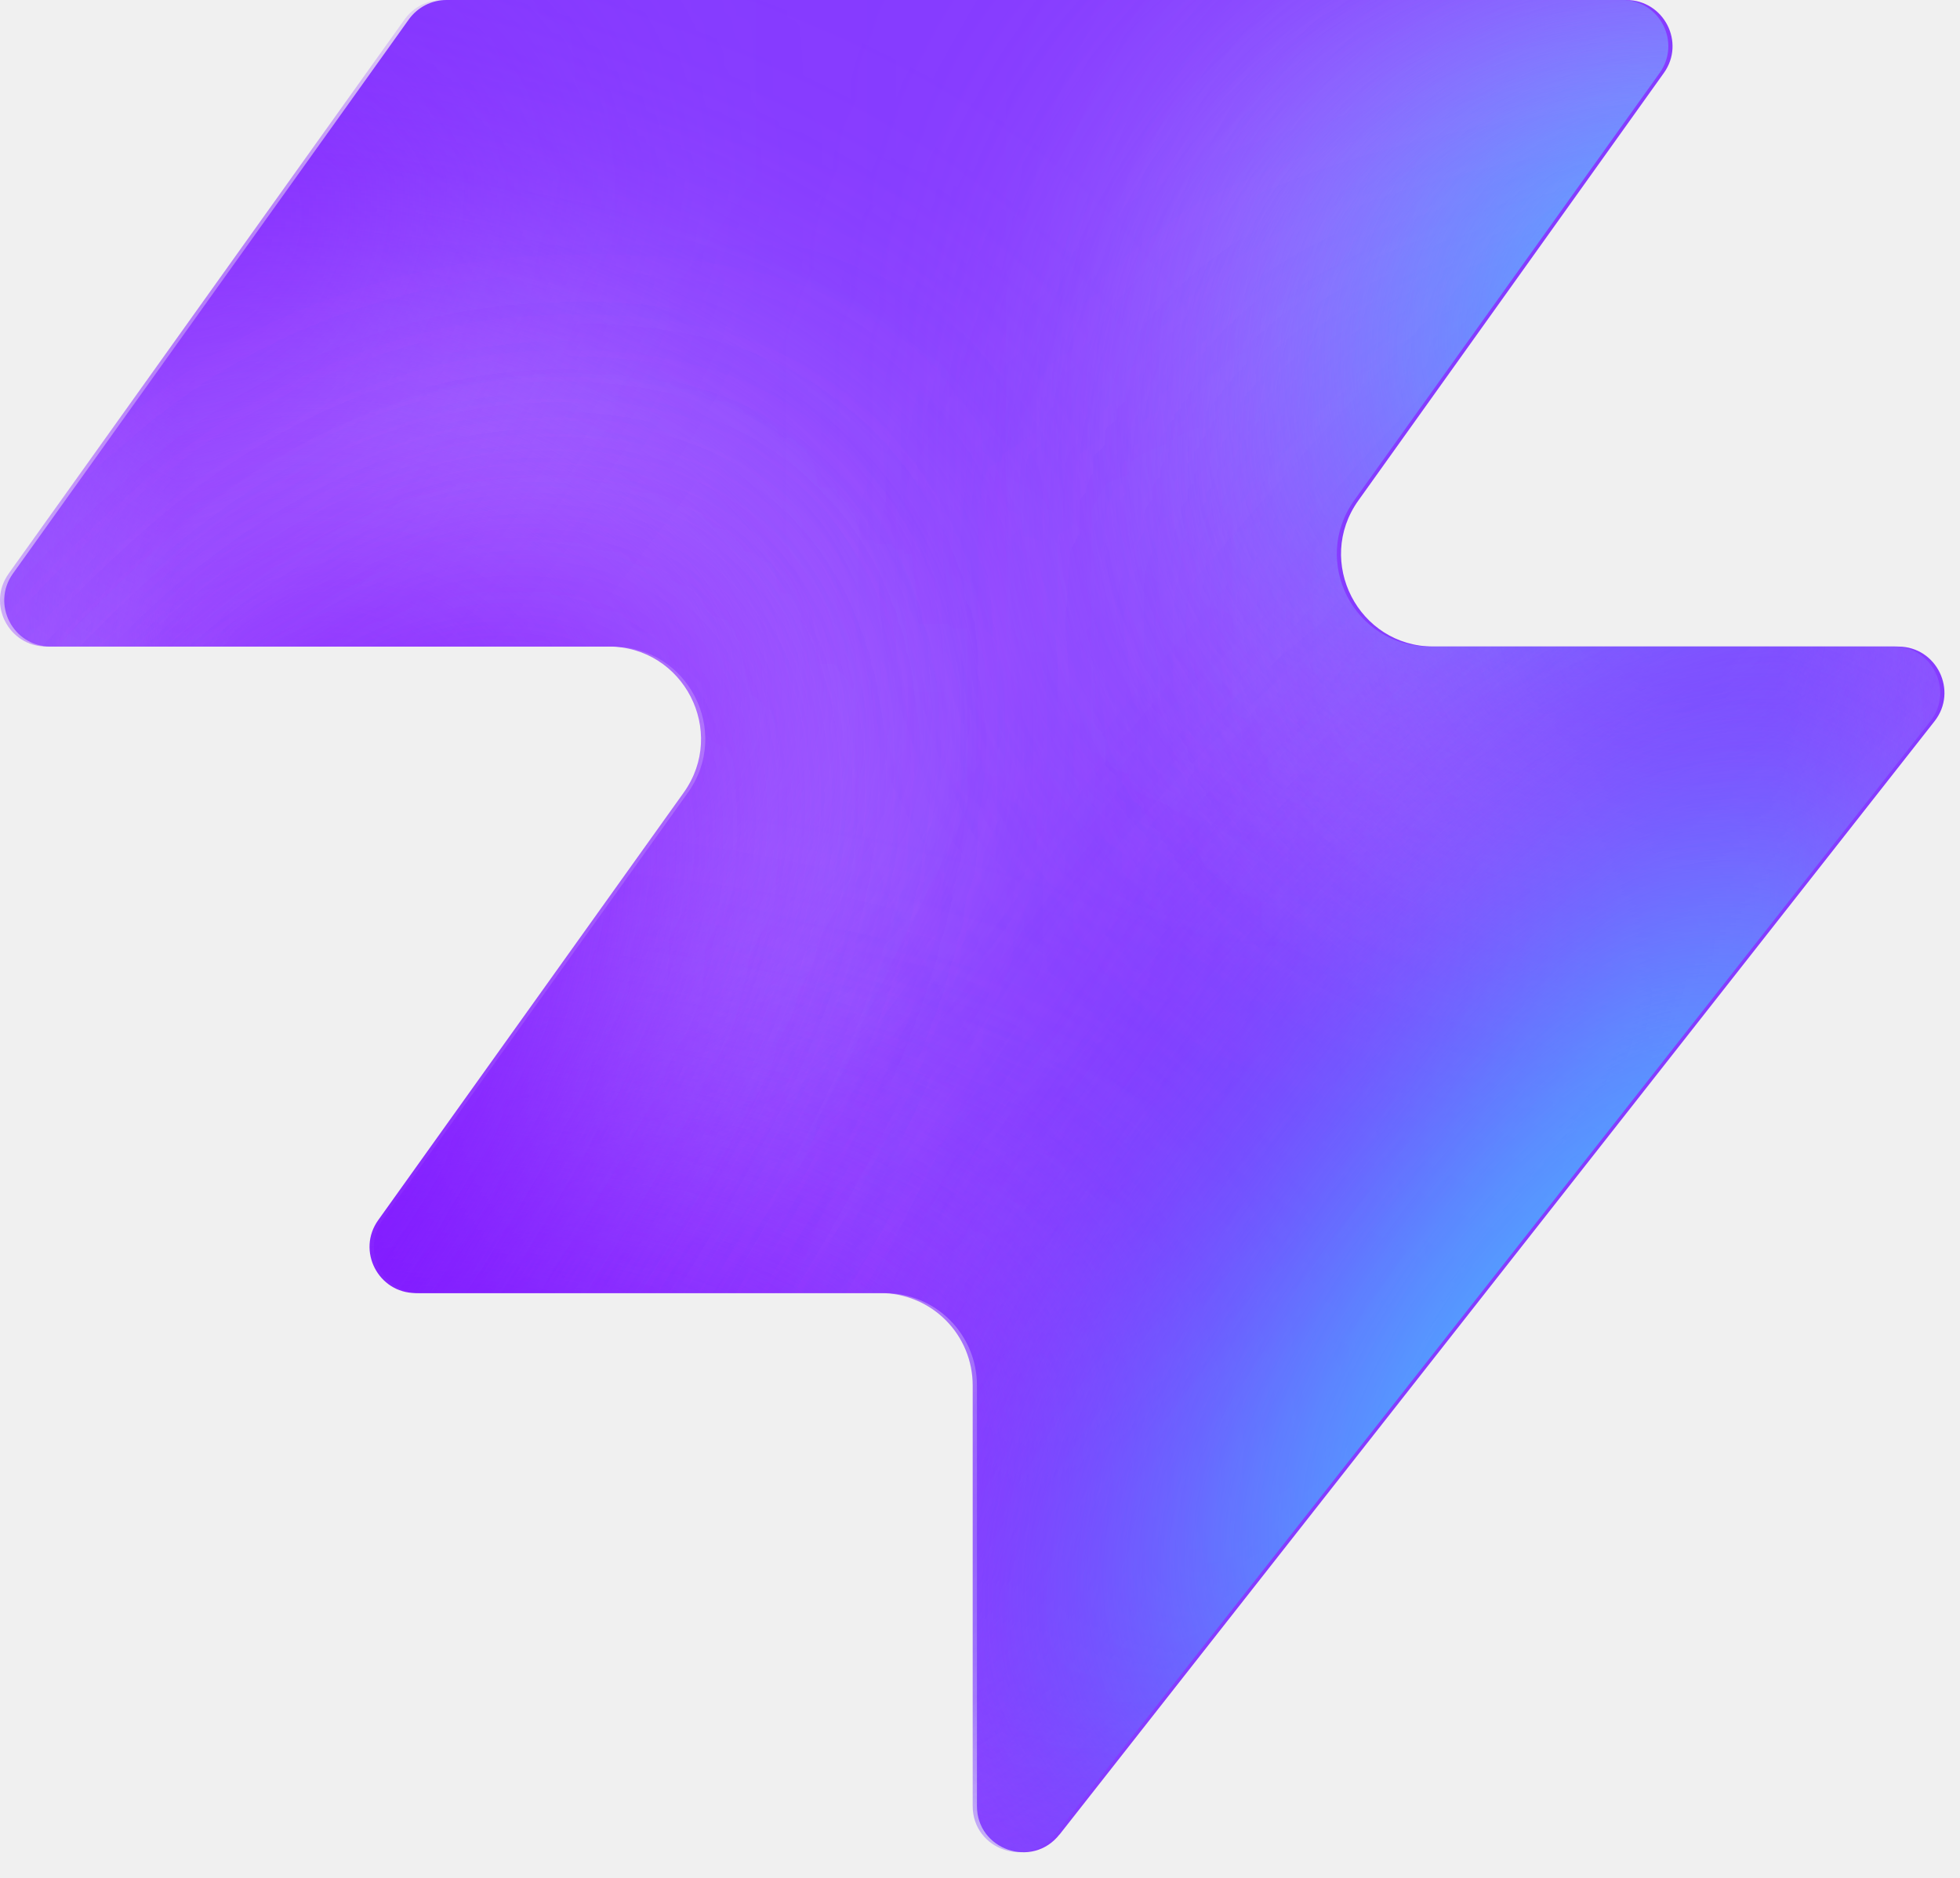
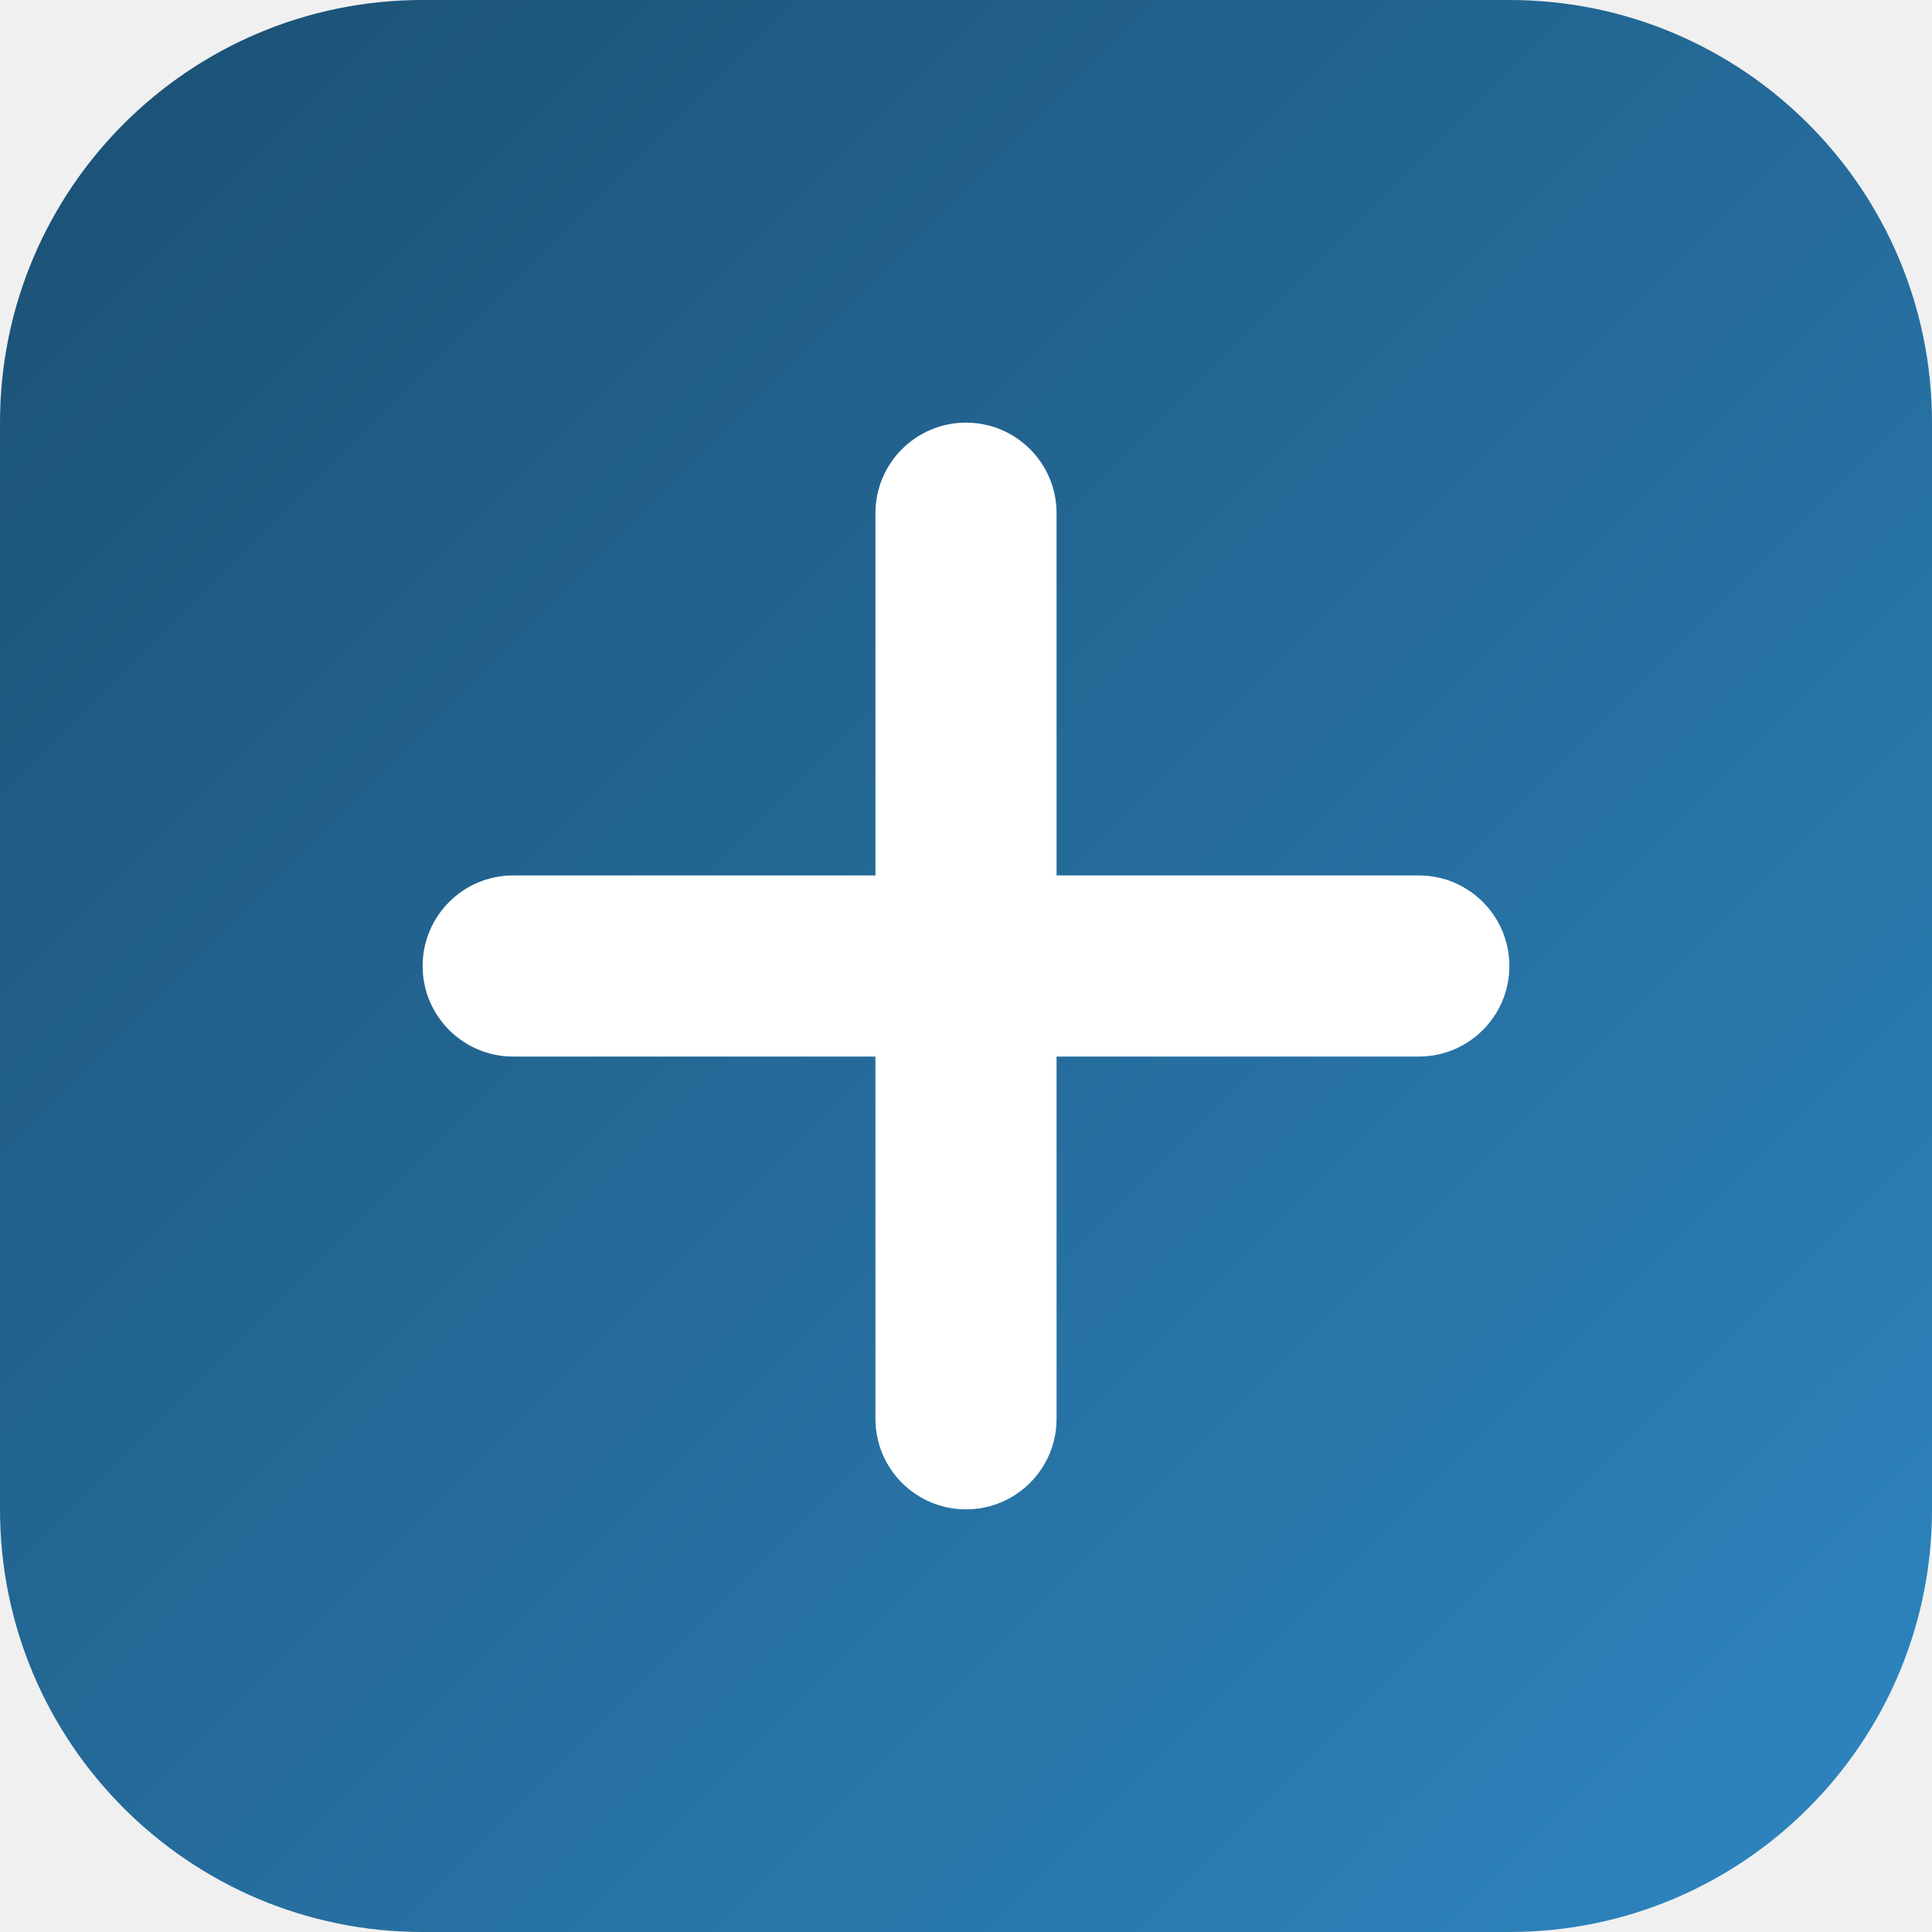
- <svg xmlns="http://www.w3.org/2000/svg" width="48" height="46" fill="none" viewBox="0 0 48 46">
-   <path fill="#863bff" d="M25.946 44.938c-.664.845-2.021.375-2.021-.698V33.937a2.26 2.26 0 0 0-2.262-2.262H10.287c-.92 0-1.456-1.04-.92-1.788l7.48-10.471c1.07-1.497 0-3.578-1.842-3.578H1.237c-.92 0-1.456-1.04-.92-1.788L10.013.474c.214-.297.556-.474.92-.474h28.894c.92 0 1.456 1.04.92 1.788l-7.48 10.471c-1.07 1.498 0 3.579 1.842 3.579h11.377c.943 0 1.473 1.088.89 1.83L25.947 44.94z" style="fill:#863bff;fill:color(display-p3 .525 .23 1);fill-opacity:1" />
-   <mask id="a" width="48" height="46" x="0" y="0" maskUnits="userSpaceOnUse" style="mask-type:alpha">
-     <path fill="#000" d="M25.842 44.938c-.664.844-2.021.375-2.021-.698V33.937a2.26 2.26 0 0 0-2.262-2.262H10.183c-.92 0-1.456-1.04-.92-1.788l7.48-10.471c1.07-1.498 0-3.579-1.842-3.579H1.133c-.92 0-1.456-1.04-.92-1.787L9.91.473c.214-.297.556-.474.92-.474h28.894c.92 0 1.456 1.04.92 1.788l-7.48 10.471c-1.07 1.498 0 3.578 1.842 3.578h11.377c.943 0 1.473 1.088.89 1.832L25.843 44.94z" style="fill:#000;fill-opacity:1" />
-   </mask>
-   <g mask="url(#a)">
-     <g filter="url(#b)">
-       <ellipse cx="5.508" cy="14.704" fill="#ede6ff" rx="5.508" ry="14.704" style="fill:#ede6ff;fill:color(display-p3 .927 .903 1);fill-opacity:1" transform="matrix(.00324 1 1 -.00324 -4.47 31.516)" />
-     </g>
-     <g filter="url(#c)">
-       <ellipse cx="10.399" cy="29.851" fill="#ede6ff" rx="10.399" ry="29.851" style="fill:#ede6ff;fill:color(display-p3 .927 .903 1);fill-opacity:1" transform="matrix(.00324 1 1 -.00324 -39.328 7.883)" />
-     </g>
-     <g filter="url(#d)">
-       <ellipse cx="5.508" cy="30.487" fill="#7e14ff" rx="5.508" ry="30.487" style="fill:#7e14ff;fill:color(display-p3 .492 .077 1);fill-opacity:1" transform="rotate(89.814 -25.913 -14.639)scale(1 -1)" />
-     </g>
-     <g filter="url(#e)">
-       <ellipse cx="5.508" cy="30.599" fill="#7e14ff" rx="5.508" ry="30.599" style="fill:#7e14ff;fill:color(display-p3 .492 .077 1);fill-opacity:1" transform="rotate(89.814 -32.644 -3.334)scale(1 -1)" />
-     </g>
-     <g filter="url(#f)">
-       <ellipse cx="5.508" cy="30.599" fill="#7e14ff" rx="5.508" ry="30.599" style="fill:#7e14ff;fill:color(display-p3 .492 .077 1);fill-opacity:1" transform="matrix(.00324 1 1 -.00324 -34.34 30.47)" />
-     </g>
-     <g filter="url(#g)">
-       <ellipse cx="14.072" cy="22.078" fill="#ede6ff" rx="14.072" ry="22.078" style="fill:#ede6ff;fill:color(display-p3 .927 .903 1);fill-opacity:1" transform="rotate(93.35 24.506 48.493)scale(-1 1)" />
-     </g>
-     <g filter="url(#h)">
-       <ellipse cx="3.47" cy="21.501" fill="#7e14ff" rx="3.47" ry="21.501" style="fill:#7e14ff;fill:color(display-p3 .492 .077 1);fill-opacity:1" transform="rotate(89.009 28.708 47.59)scale(-1 1)" />
-     </g>
-     <g filter="url(#i)">
-       <ellipse cx="3.47" cy="21.501" fill="#7e14ff" rx="3.47" ry="21.501" style="fill:#7e14ff;fill:color(display-p3 .492 .077 1);fill-opacity:1" transform="rotate(89.009 28.708 47.59)scale(-1 1)" />
-     </g>
-     <g filter="url(#j)">
-       <ellipse cx=".387" cy="8.972" fill="#7e14ff" rx="4.407" ry="29.108" style="fill:#7e14ff;fill:color(display-p3 .492 .077 1);fill-opacity:1" transform="rotate(39.51 .387 8.972)" />
-     </g>
-     <g filter="url(#k)">
-       <ellipse cx="47.523" cy="-6.092" fill="#7e14ff" rx="4.407" ry="29.108" style="fill:#7e14ff;fill:color(display-p3 .492 .077 1);fill-opacity:1" transform="rotate(37.892 47.523 -6.092)" />
-     </g>
-     <g filter="url(#l)">
-       <ellipse cx="41.412" cy="6.333" fill="#47bfff" rx="5.971" ry="9.665" style="fill:#47bfff;fill:color(display-p3 .28 .748 1);fill-opacity:1" transform="rotate(37.892 41.412 6.333)" />
-     </g>
-     <g filter="url(#m)">
-       <ellipse cx="-1.879" cy="38.332" fill="#7e14ff" rx="4.407" ry="29.108" style="fill:#7e14ff;fill:color(display-p3 .492 .077 1);fill-opacity:1" transform="rotate(37.892 -1.88 38.332)" />
-     </g>
-     <g filter="url(#n)">
-       <ellipse cx="-1.879" cy="38.332" fill="#7e14ff" rx="4.407" ry="29.108" style="fill:#7e14ff;fill:color(display-p3 .492 .077 1);fill-opacity:1" transform="rotate(37.892 -1.88 38.332)" />
-     </g>
-     <g filter="url(#o)">
-       <ellipse cx="35.651" cy="29.907" fill="#7e14ff" rx="4.407" ry="29.108" style="fill:#7e14ff;fill:color(display-p3 .492 .077 1);fill-opacity:1" transform="rotate(37.892 35.651 29.907)" />
-     </g>
-     <g filter="url(#p)">
-       <ellipse cx="38.418" cy="32.4" fill="#47bfff" rx="5.971" ry="15.297" style="fill:#47bfff;fill:color(display-p3 .28 .748 1);fill-opacity:1" transform="rotate(37.892 38.418 32.4)" />
-     </g>
-   </g>
+ <svg xmlns="http://www.w3.org/2000/svg" viewBox="0 0 64 64">
  <defs>
-     <filter id="b" width="60.045" height="41.654" x="-19.77" y="16.149" color-interpolation-filters="sRGB" filterUnits="userSpaceOnUse">
-       <feFlood flood-opacity="0" result="BackgroundImageFix" />
-       <feBlend in="SourceGraphic" in2="BackgroundImageFix" result="shape" />
-       <feGaussianBlur result="effect1_foregroundBlur_2002_17158" stdDeviation="7.659" />
-     </filter>
-     <filter id="c" width="90.34" height="51.437" x="-54.613" y="-7.533" color-interpolation-filters="sRGB" filterUnits="userSpaceOnUse">
-       <feFlood flood-opacity="0" result="BackgroundImageFix" />
-       <feBlend in="SourceGraphic" in2="BackgroundImageFix" result="shape" />
-       <feGaussianBlur result="effect1_foregroundBlur_2002_17158" stdDeviation="7.659" />
-     </filter>
-     <filter id="d" width="79.355" height="29.4" x="-49.64" y="2.03" color-interpolation-filters="sRGB" filterUnits="userSpaceOnUse">
-       <feFlood flood-opacity="0" result="BackgroundImageFix" />
-       <feBlend in="SourceGraphic" in2="BackgroundImageFix" result="shape" />
-       <feGaussianBlur result="effect1_foregroundBlur_2002_17158" stdDeviation="4.596" />
-     </filter>
-     <filter id="e" width="79.579" height="29.4" x="-45.045" y="20.029" color-interpolation-filters="sRGB" filterUnits="userSpaceOnUse">
-       <feFlood flood-opacity="0" result="BackgroundImageFix" />
-       <feBlend in="SourceGraphic" in2="BackgroundImageFix" result="shape" />
-       <feGaussianBlur result="effect1_foregroundBlur_2002_17158" stdDeviation="4.596" />
-     </filter>
-     <filter id="f" width="79.579" height="29.4" x="-43.513" y="21.178" color-interpolation-filters="sRGB" filterUnits="userSpaceOnUse">
-       <feFlood flood-opacity="0" result="BackgroundImageFix" />
-       <feBlend in="SourceGraphic" in2="BackgroundImageFix" result="shape" />
-       <feGaussianBlur result="effect1_foregroundBlur_2002_17158" stdDeviation="4.596" />
-     </filter>
-     <filter id="g" width="74.749" height="58.852" x="15.756" y="-17.901" color-interpolation-filters="sRGB" filterUnits="userSpaceOnUse">
-       <feFlood flood-opacity="0" result="BackgroundImageFix" />
-       <feBlend in="SourceGraphic" in2="BackgroundImageFix" result="shape" />
-       <feGaussianBlur result="effect1_foregroundBlur_2002_17158" stdDeviation="7.659" />
-     </filter>
-     <filter id="h" width="61.377" height="25.362" x="23.548" y="2.284" color-interpolation-filters="sRGB" filterUnits="userSpaceOnUse">
-       <feFlood flood-opacity="0" result="BackgroundImageFix" />
-       <feBlend in="SourceGraphic" in2="BackgroundImageFix" result="shape" />
-       <feGaussianBlur result="effect1_foregroundBlur_2002_17158" stdDeviation="4.596" />
-     </filter>
-     <filter id="i" width="61.377" height="25.362" x="23.548" y="2.284" color-interpolation-filters="sRGB" filterUnits="userSpaceOnUse">
-       <feFlood flood-opacity="0" result="BackgroundImageFix" />
-       <feBlend in="SourceGraphic" in2="BackgroundImageFix" result="shape" />
-       <feGaussianBlur result="effect1_foregroundBlur_2002_17158" stdDeviation="4.596" />
-     </filter>
-     <filter id="j" width="56.045" height="63.649" x="-27.636" y="-22.853" color-interpolation-filters="sRGB" filterUnits="userSpaceOnUse">
-       <feFlood flood-opacity="0" result="BackgroundImageFix" />
-       <feBlend in="SourceGraphic" in2="BackgroundImageFix" result="shape" />
-       <feGaussianBlur result="effect1_foregroundBlur_2002_17158" stdDeviation="4.596" />
-     </filter>
-     <filter id="k" width="54.814" height="64.646" x="20.116" y="-38.415" color-interpolation-filters="sRGB" filterUnits="userSpaceOnUse">
-       <feFlood flood-opacity="0" result="BackgroundImageFix" />
-       <feBlend in="SourceGraphic" in2="BackgroundImageFix" result="shape" />
-       <feGaussianBlur result="effect1_foregroundBlur_2002_17158" stdDeviation="4.596" />
-     </filter>
-     <filter id="l" width="33.541" height="35.313" x="24.641" y="-11.323" color-interpolation-filters="sRGB" filterUnits="userSpaceOnUse">
-       <feFlood flood-opacity="0" result="BackgroundImageFix" />
-       <feBlend in="SourceGraphic" in2="BackgroundImageFix" result="shape" />
-       <feGaussianBlur result="effect1_foregroundBlur_2002_17158" stdDeviation="4.596" />
-     </filter>
-     <filter id="m" width="54.814" height="64.646" x="-29.286" y="6.009" color-interpolation-filters="sRGB" filterUnits="userSpaceOnUse">
-       <feFlood flood-opacity="0" result="BackgroundImageFix" />
-       <feBlend in="SourceGraphic" in2="BackgroundImageFix" result="shape" />
-       <feGaussianBlur result="effect1_foregroundBlur_2002_17158" stdDeviation="4.596" />
-     </filter>
-     <filter id="n" width="54.814" height="64.646" x="-29.286" y="6.009" color-interpolation-filters="sRGB" filterUnits="userSpaceOnUse">
-       <feFlood flood-opacity="0" result="BackgroundImageFix" />
-       <feBlend in="SourceGraphic" in2="BackgroundImageFix" result="shape" />
-       <feGaussianBlur result="effect1_foregroundBlur_2002_17158" stdDeviation="4.596" />
-     </filter>
-     <filter id="o" width="54.814" height="64.646" x="8.244" y="-2.416" color-interpolation-filters="sRGB" filterUnits="userSpaceOnUse">
-       <feFlood flood-opacity="0" result="BackgroundImageFix" />
-       <feBlend in="SourceGraphic" in2="BackgroundImageFix" result="shape" />
-       <feGaussianBlur result="effect1_foregroundBlur_2002_17158" stdDeviation="4.596" />
-     </filter>
-     <filter id="p" width="39.409" height="43.623" x="18.713" y="10.588" color-interpolation-filters="sRGB" filterUnits="userSpaceOnUse">
-       <feFlood flood-opacity="0" result="BackgroundImageFix" />
-       <feBlend in="SourceGraphic" in2="BackgroundImageFix" result="shape" />
-       <feGaussianBlur result="effect1_foregroundBlur_2002_17158" stdDeviation="4.596" />
-     </filter>
+     <linearGradient id="grad" x1="0%" y1="0%" x2="100%" y2="100%">
+       <stop offset="0%" style="stop-color:#1B4F72;stop-opacity:1" />
+       <stop offset="100%" style="stop-color:#2E86C1;stop-opacity:1" />
+     </linearGradient>
  </defs>
+   <rect width="64" height="64" rx="14" fill="url(#grad)" />
+   <rect x="29" y="14" width="6" height="36" rx="3" fill="white" />
+   <rect x="14" y="29" width="36" height="6" rx="3" fill="white" />
</svg>
